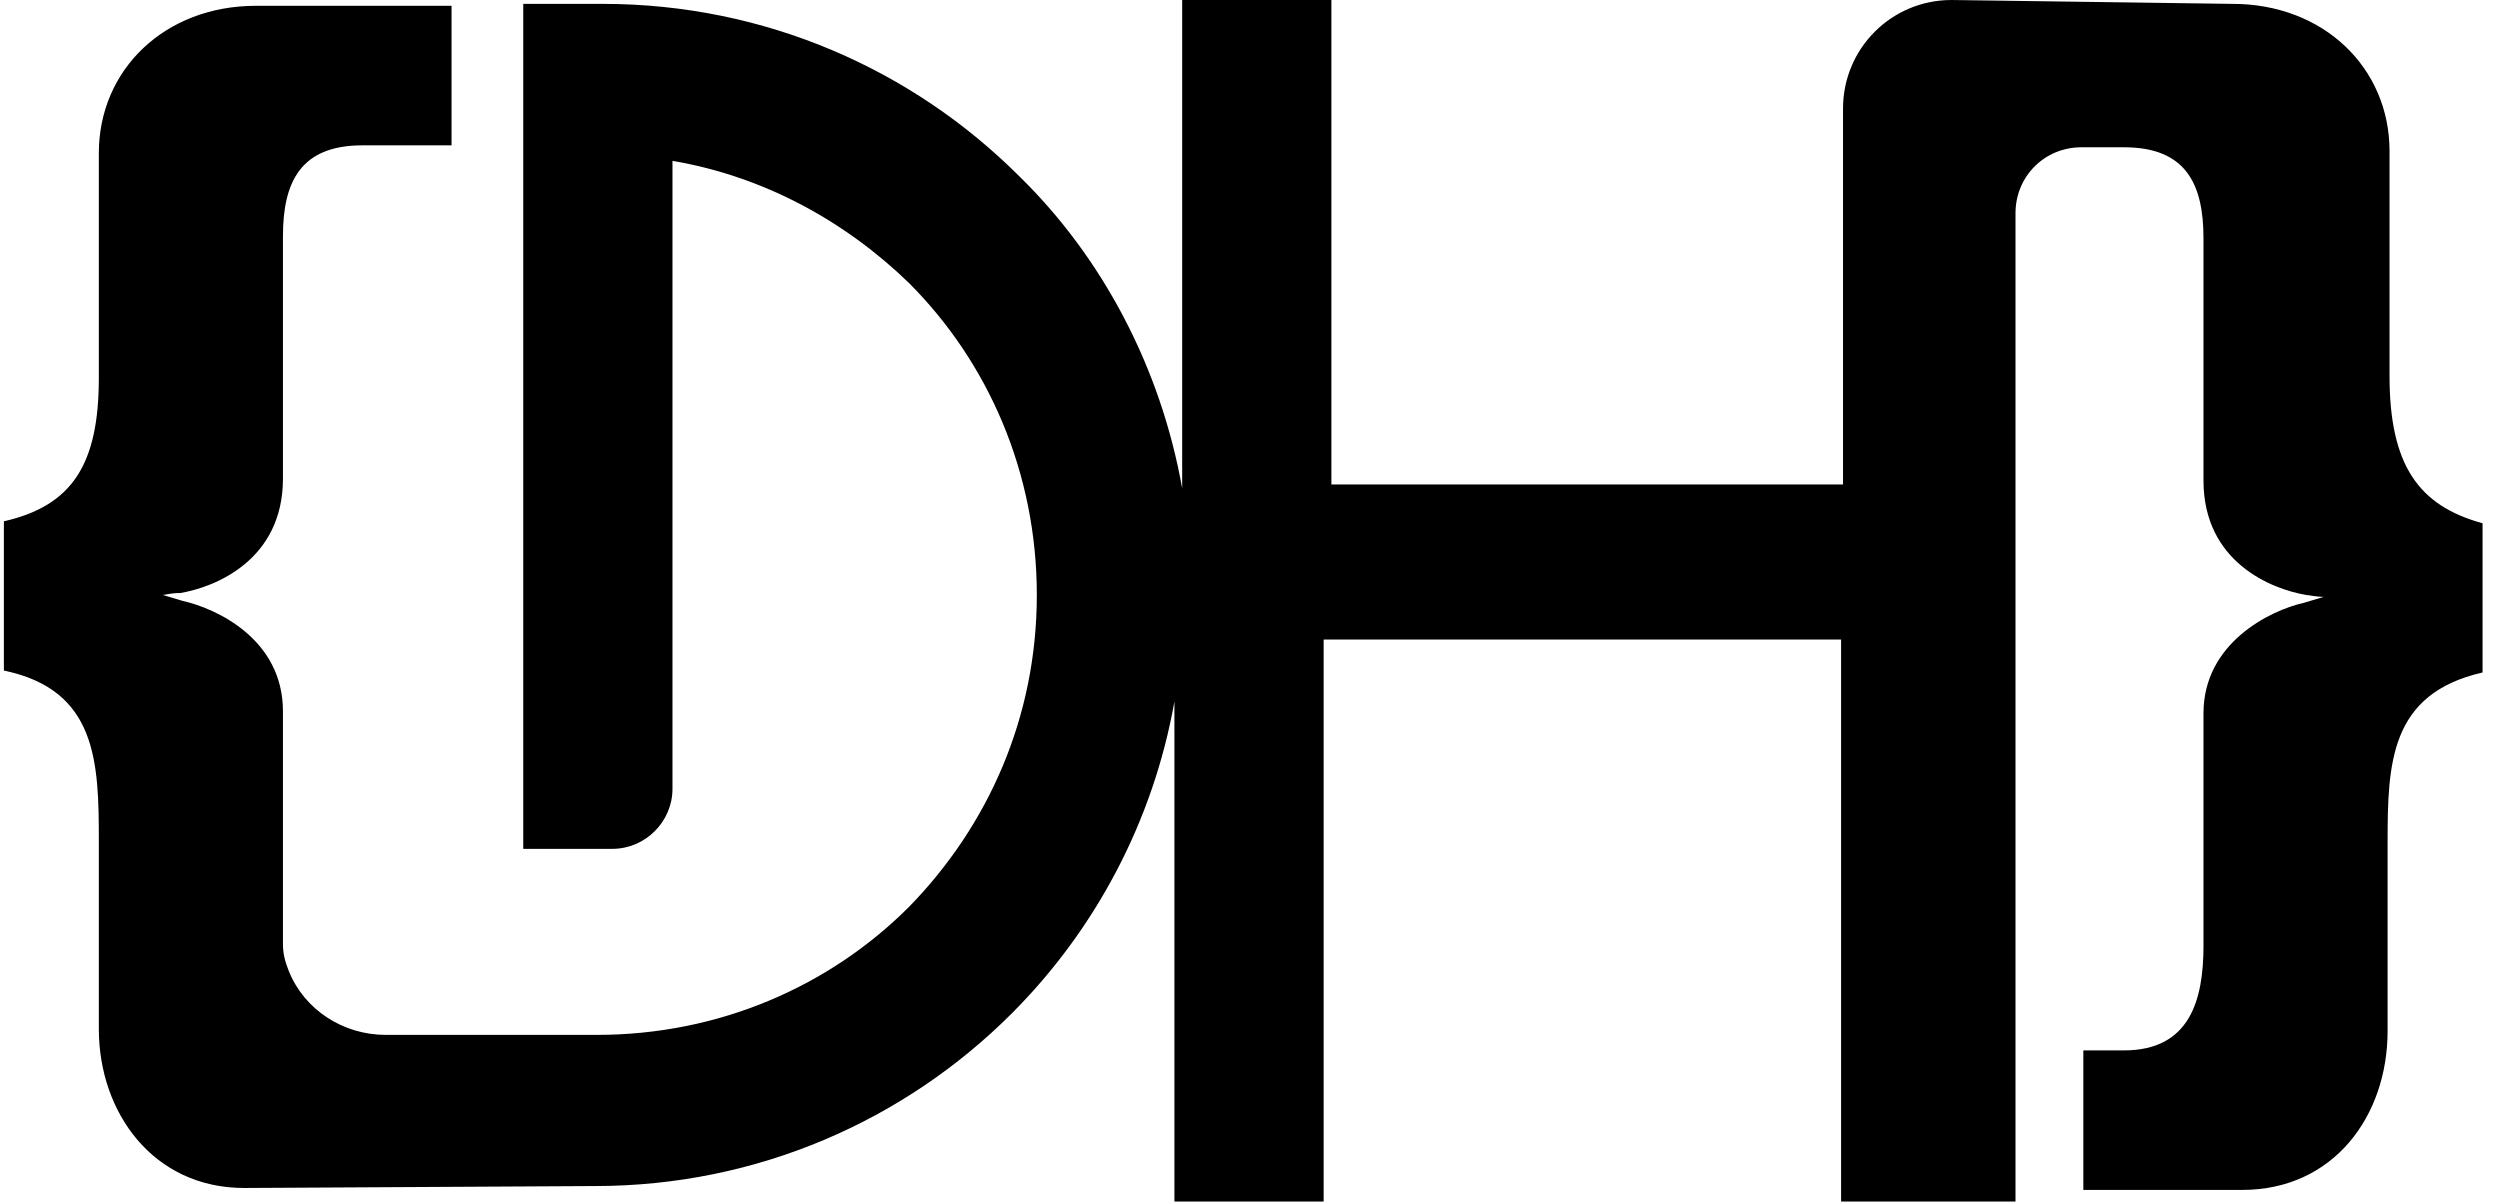
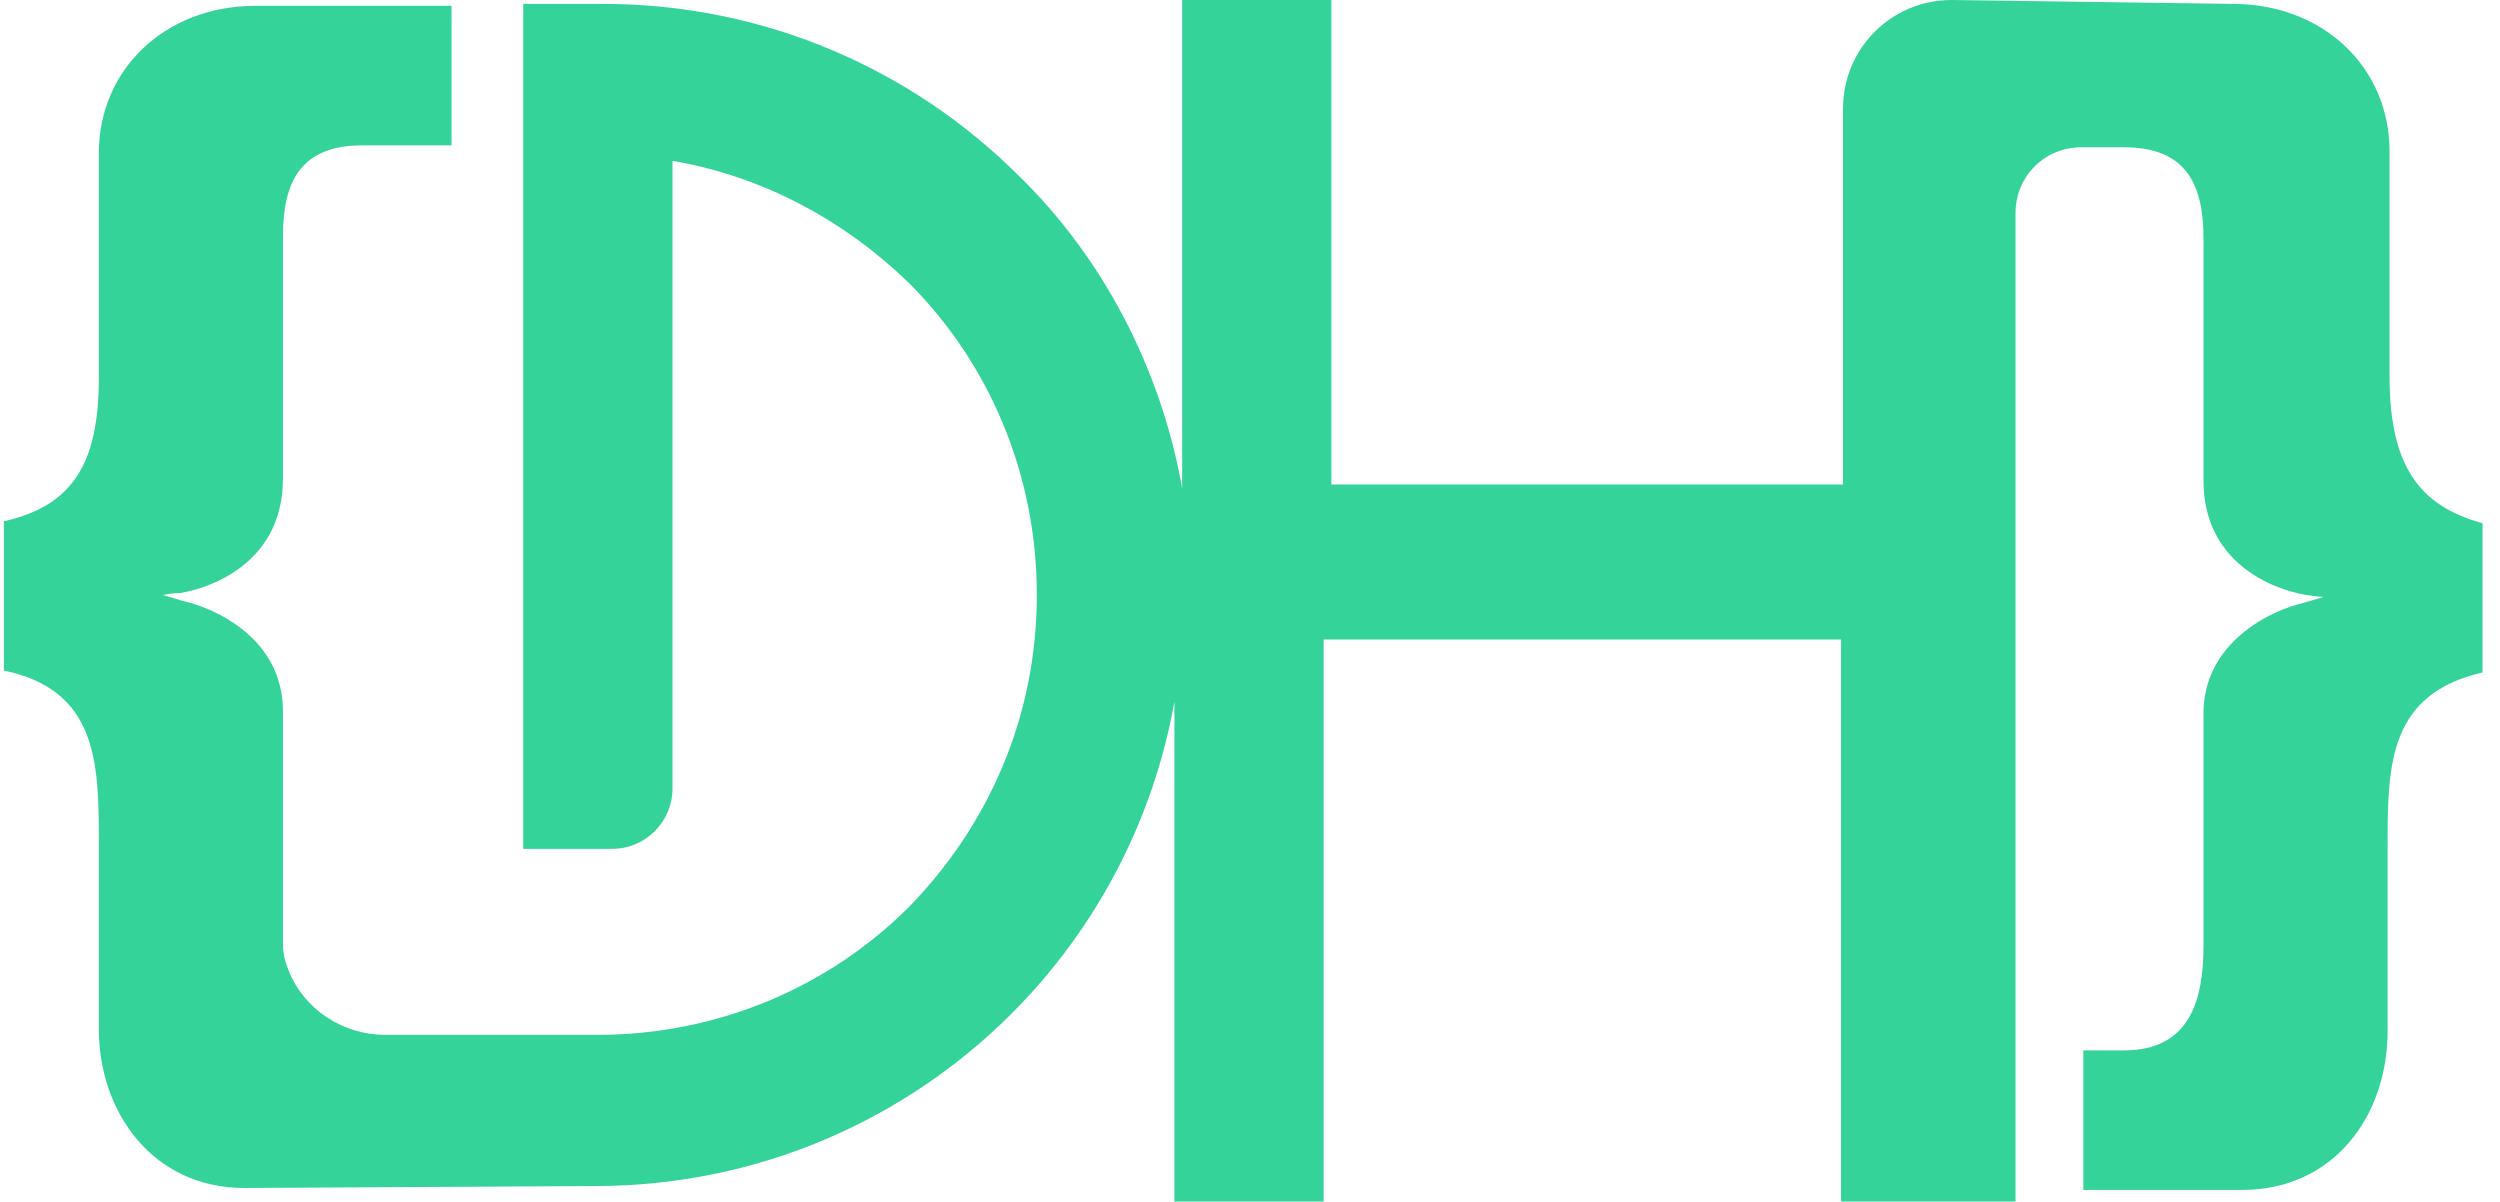
<svg xmlns="http://www.w3.org/2000/svg" width="129px" height="62px" viewBox="0 0 129 62" version="1.1">
  <defs />
  <g id="Page-1" stroke="none" stroke-width="1" fill="none" fill-rule="evenodd">
-     <g id="A" transform="translate(-222, -171)" fill="#000000" fill-rule="nonzero">
+     <g id="A" transform="translate(-222, -171)" fill="#34d399" fill-rule="nonzero">
      <g id="Group" transform="translate(154, 171)">
        <path d="M191.3,19.4 L191.3,7.8 C191.3,3.5 187.9,0.2 183.2,0.2 L168.7,2.84217094e-14 C165.6,2.84217094e-14 163.1,2.5 163.1,5.6 L163.1,25 L136.7,25 L136.7,0 L129,0 L129,25.2 C127.9,19 124.9,13.3 120.6,9.1 C115.1,3.6 107.5,0.2 99.1,0.2 L95,0.2 L95,43.8 L99.6,43.8 C101.3,43.8 102.7,42.4 102.7,40.7 L102.7,8.3 C107.4,9.1 111.6,11.4 114.9,14.6 C119,18.7 121.5,24.4 121.5,30.7 C121.5,37 119,42.6 114.9,46.8 C110.8,50.9 105.1,53.4 98.8,53.4 L87.9,53.4 C85.7,53.4 83.7,52.1 82.9,50.1 C82.7,49.6 82.6,49.2 82.6,48.7 L82.6,36.7 C82.6,33 79.2,31.4 77.4,31 L76.4,30.7 C76.5,30.7 76.8,30.6 77.3,30.6 C79.1,30.3 82.6,28.9 82.6,24.7 L82.6,12.2 C82.6,9.4 83.5,7.5 86.7,7.5 L91.3,7.5 L91.3,0.3 L81.2,0.3 C76.5,0.3 73.1,3.6 73.1,7.9 L73.1,19.5 C73.1,24 71.7,26.1 68.2,26.9 L68.2,34.6 C73,35.6 73.1,39.3 73.1,43.4 L73.1,53.1 C73.1,57.4 75.9,61.3 80.6,61.3 L98.7,61.2 C107.1,61.2 114.7,57.8 120.2,52.3 C124.5,48 127.5,42.4 128.6,36.2 L128.6,62 L136.3,62 L136.3,33 L163,33 L163,62 L172,62 L172,11 C172,9.1 173.5,7.6 175.4,7.6 L177.6,7.6 C180.8,7.6 181.7,9.5 181.7,12.3 L181.7,24.8 C181.7,29 185.2,30.4 187,30.7 C187.6,30.8 187.9,30.8 187.9,30.8 L186.9,31.1 C185.1,31.5 181.7,33.2 181.7,36.8 L181.7,48.8 C181.7,51.6 181,54.2 177.6,54.2 L175.5,54.2 L175.5,61.4 L183.7,61.4 C188.4,61.4 191.2,57.6 191.2,53.2 L191.2,43.5 C191.2,39.4 191.3,35.8 196.1,34.7 L196.1,27 C192.8,26.1 191.3,24 191.3,19.4" id="Shape" />
      </g>
    </g>
  </g>
</svg>
